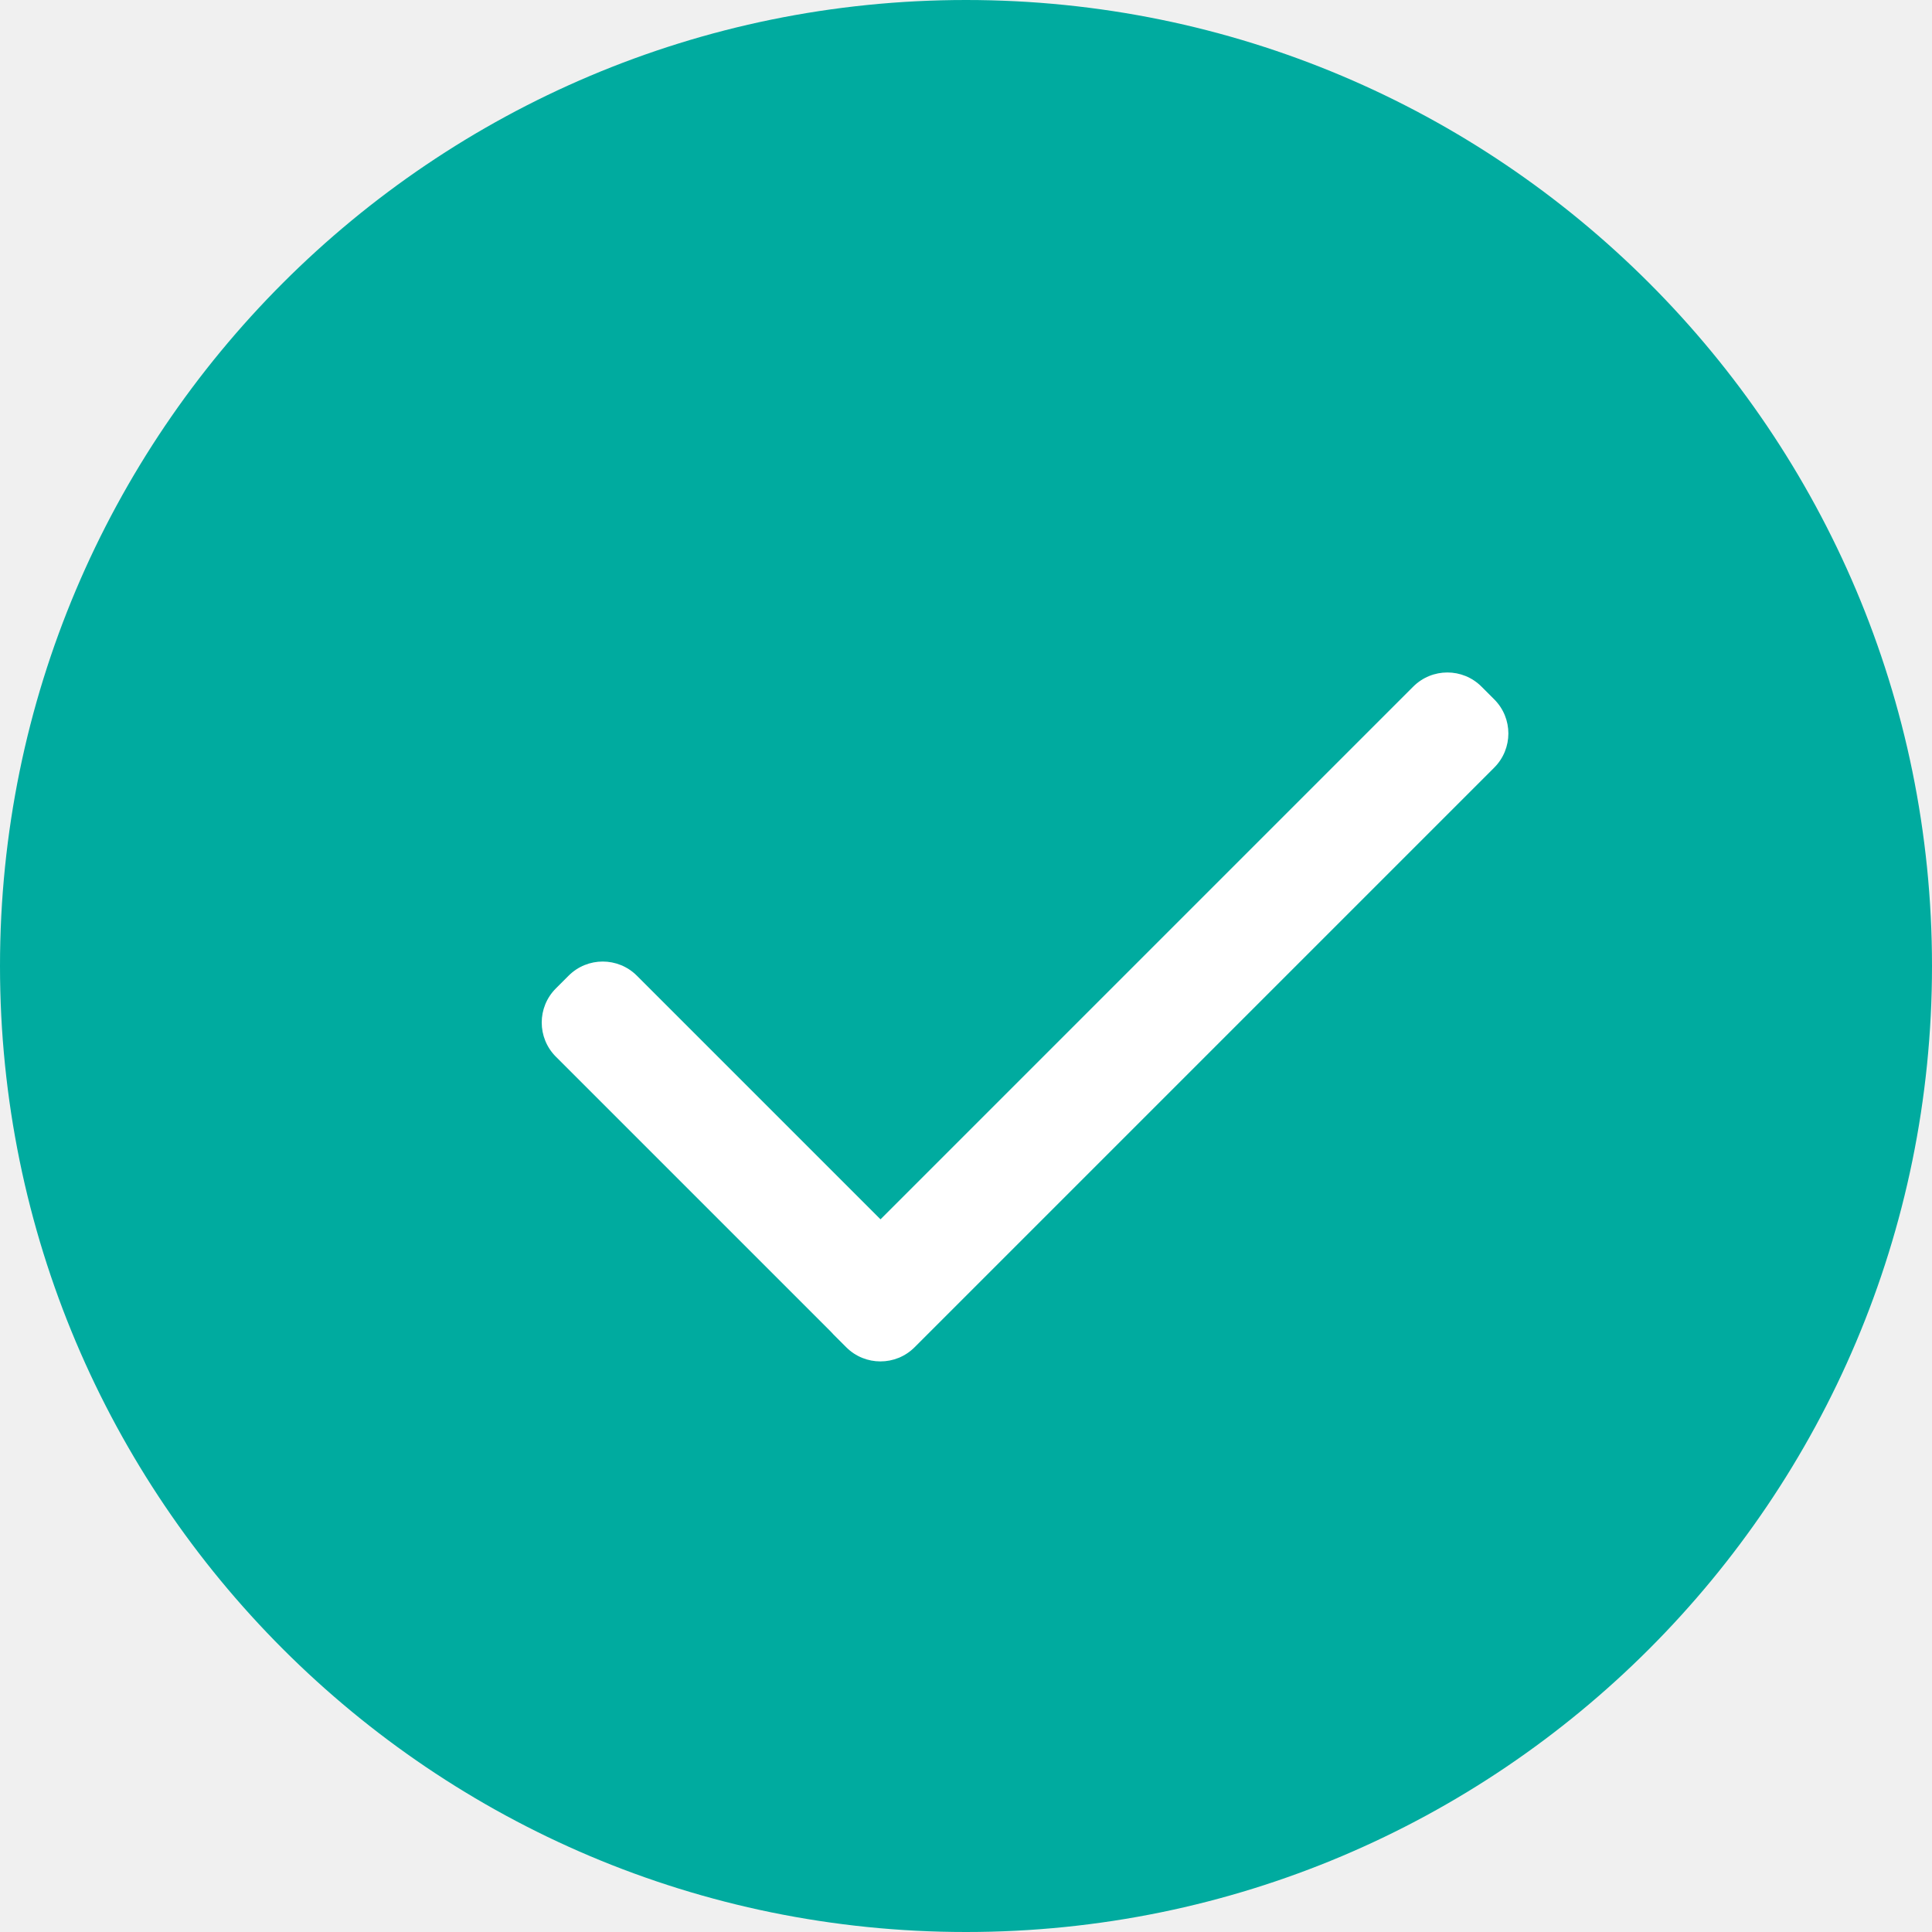
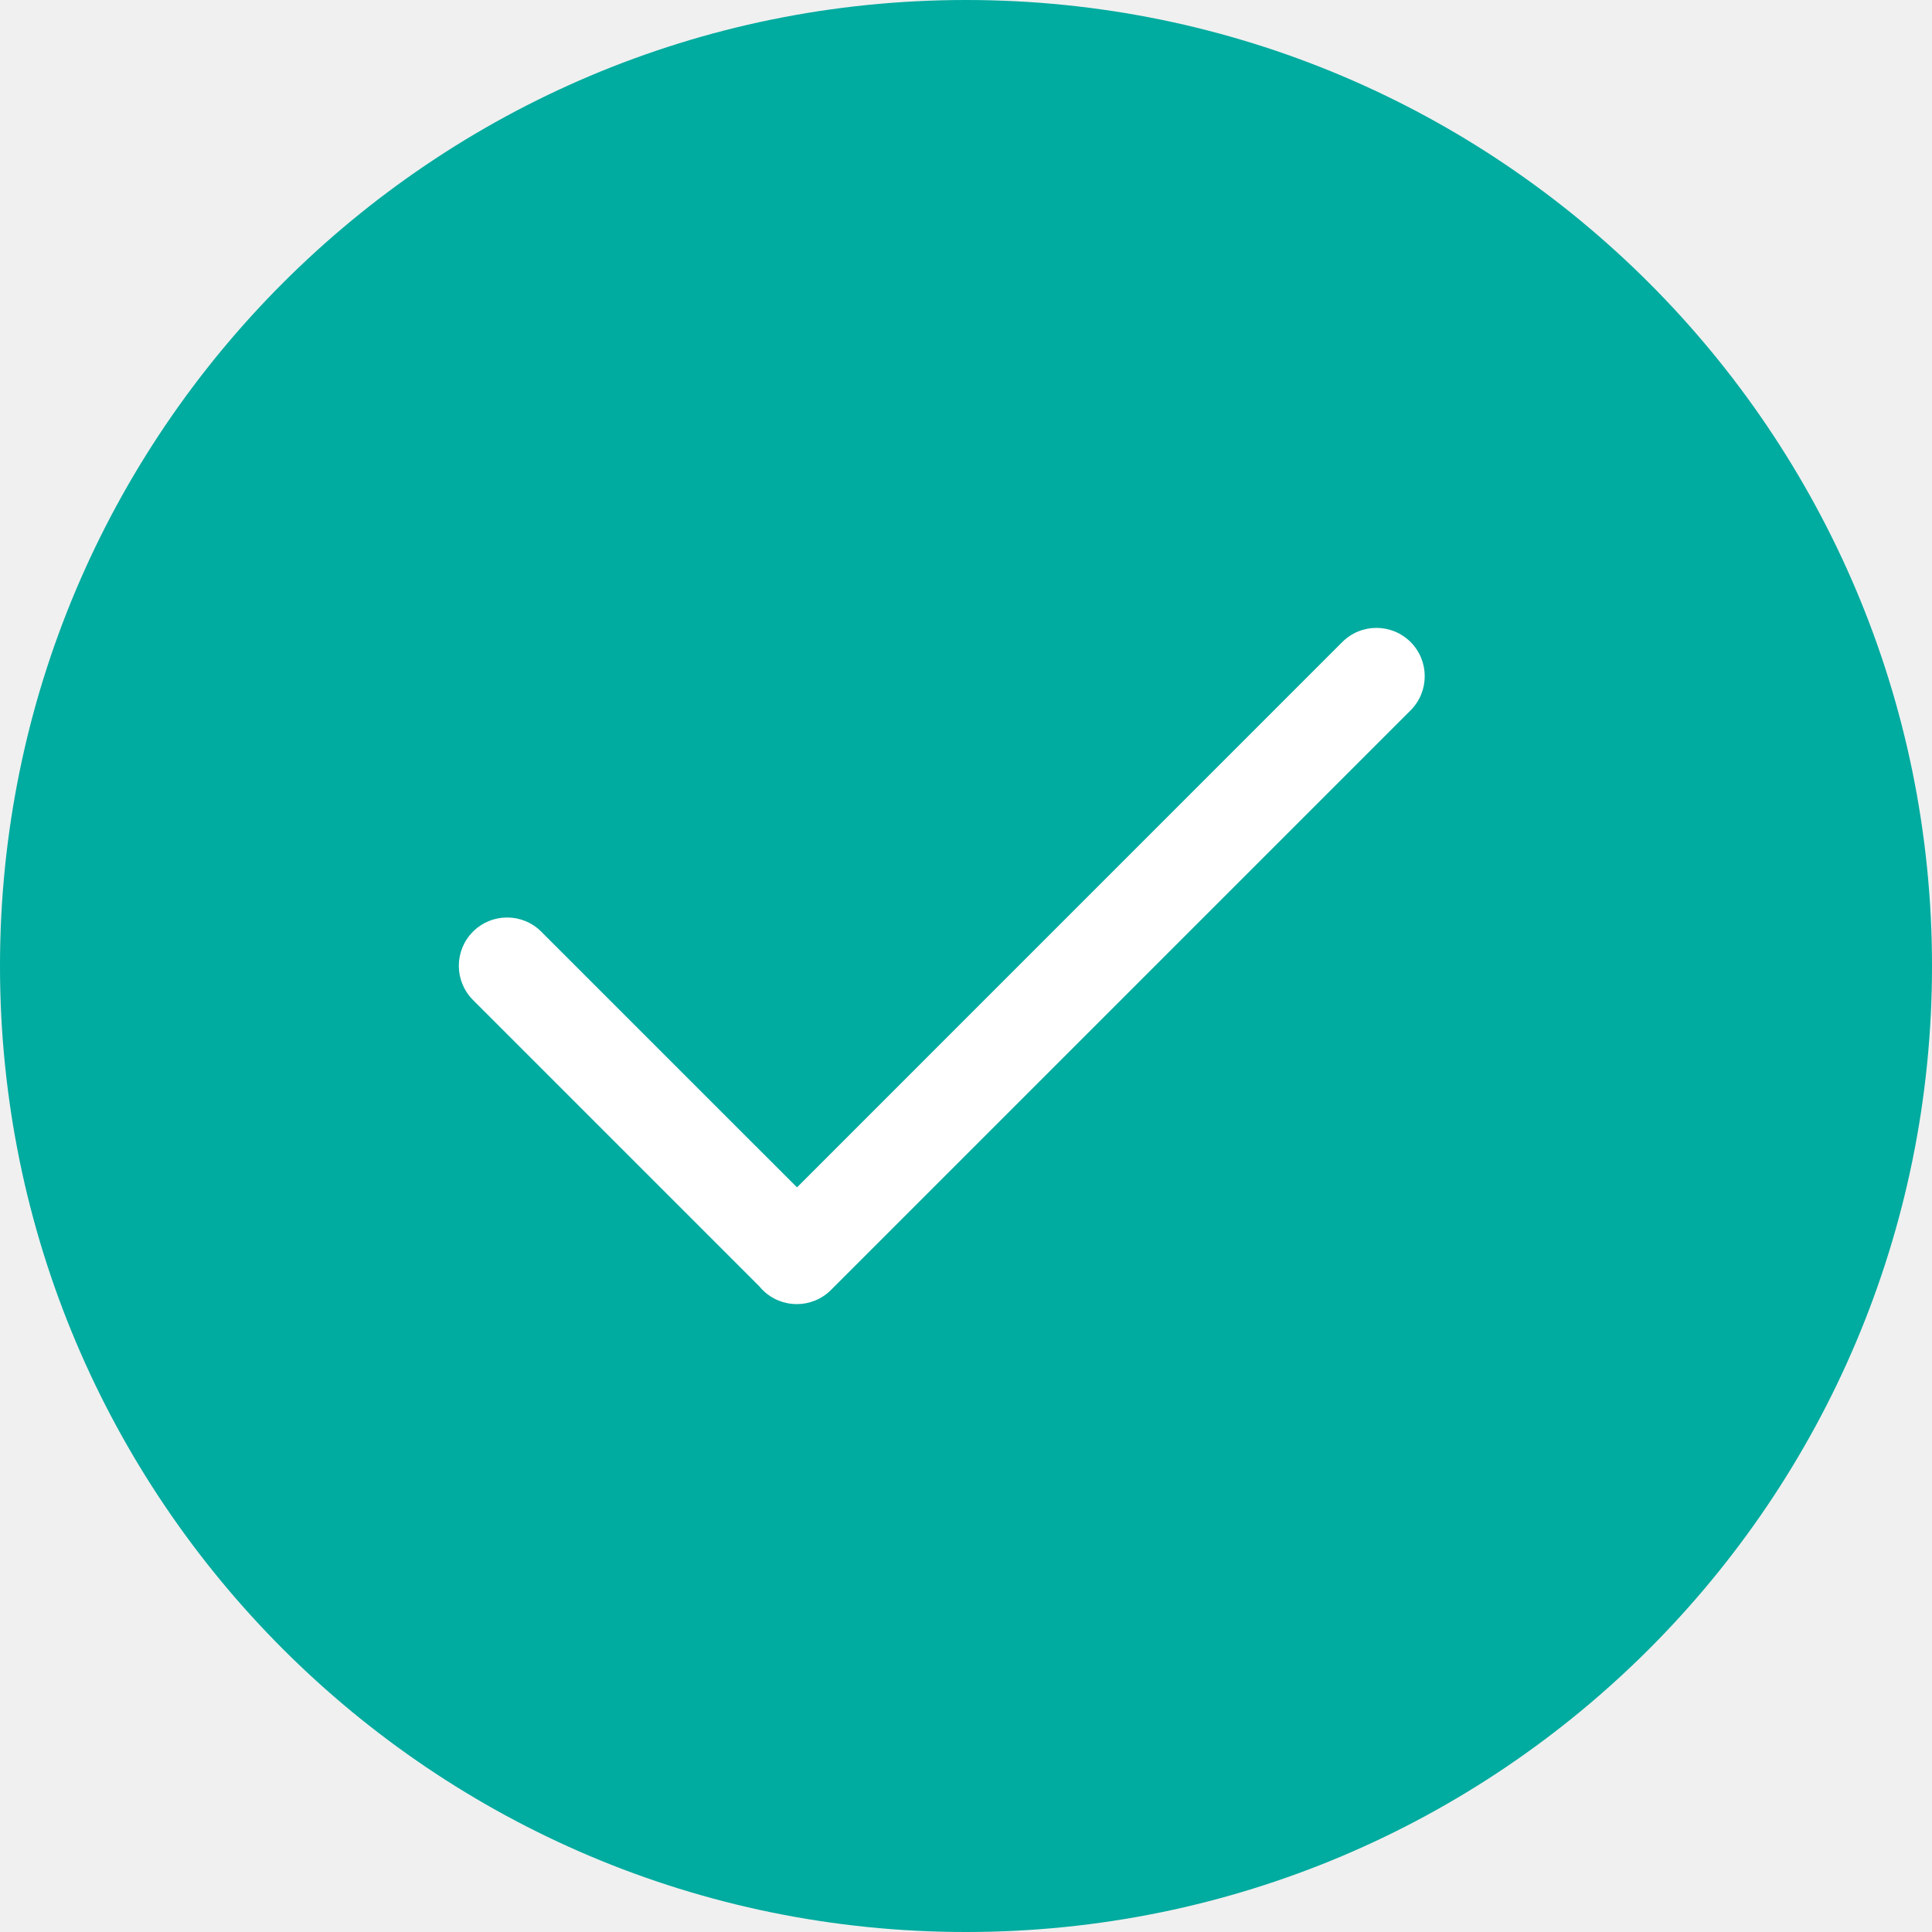
<svg xmlns="http://www.w3.org/2000/svg" width="40px" height="40px" viewBox="0 0 40 40" version="1.1">
  <g id="首页" stroke="none" stroke-width="1" fill="none" fill-rule="evenodd">
-     <g id="系统通知" transform="translate(-16, -200)" fill-rule="nonzero">
-       <g id="段文春" transform="translate(0, 184)">
-         <g id="icon_payrings" transform="translate(16, 16)">
-           <g id="icon_notification">
-             <circle id="椭圆形-copy-2" fill="#00AB9F" cx="20" cy="20" r="20" />
-             <path d="M17.208,27.577 L11.509,21.878 C11.118,21.487 11.118,20.854 11.509,20.464 L11.772,20.201 C12.162,19.81 12.795,19.81 13.186,20.201 L18.23,25.245 L29.259,14.216 C29.65,13.825 30.283,13.825 30.673,14.216 L30.936,14.479 C31.327,14.869 31.327,15.502 30.936,15.893 L18.935,27.894 C18.545,28.284 17.911,28.284 17.521,27.894 L17.258,27.631 C17.241,27.613 17.224,27.595 17.208,27.577 Z" id="合并形状" fill="#FFFFFF" />
-           </g>
+     <g id="系统通知" transform="translate(-14, -272)" fill-rule="nonzero">
+       <g id="icon_payrings" transform="translate(14, 272)">
+         <g id="icon_notification">
+           <circle id="椭圆形-copy-2" fill="#00AB9F" cx="20" cy="20" r="20" />
+           <path d="M15.719,26.63 L9.792,20.703 C9.402,20.312 9.402,19.679 9.792,19.289 C10.183,18.898 10.816,18.898 11.206,19.289 L16.501,24.583 L27.79,13.293 C28.181,12.902 28.814,12.902 29.205,13.293 C29.595,13.683 29.595,14.317 29.205,14.707 L17.204,26.708 C16.813,27.098 16.18,27.098 15.79,26.708 C15.765,26.683 15.741,26.657 15.719,26.63 Z" id="合并形状" fill="#FFFFFF" />
        </g>
      </g>
    </g>
  </g>
</svg>
